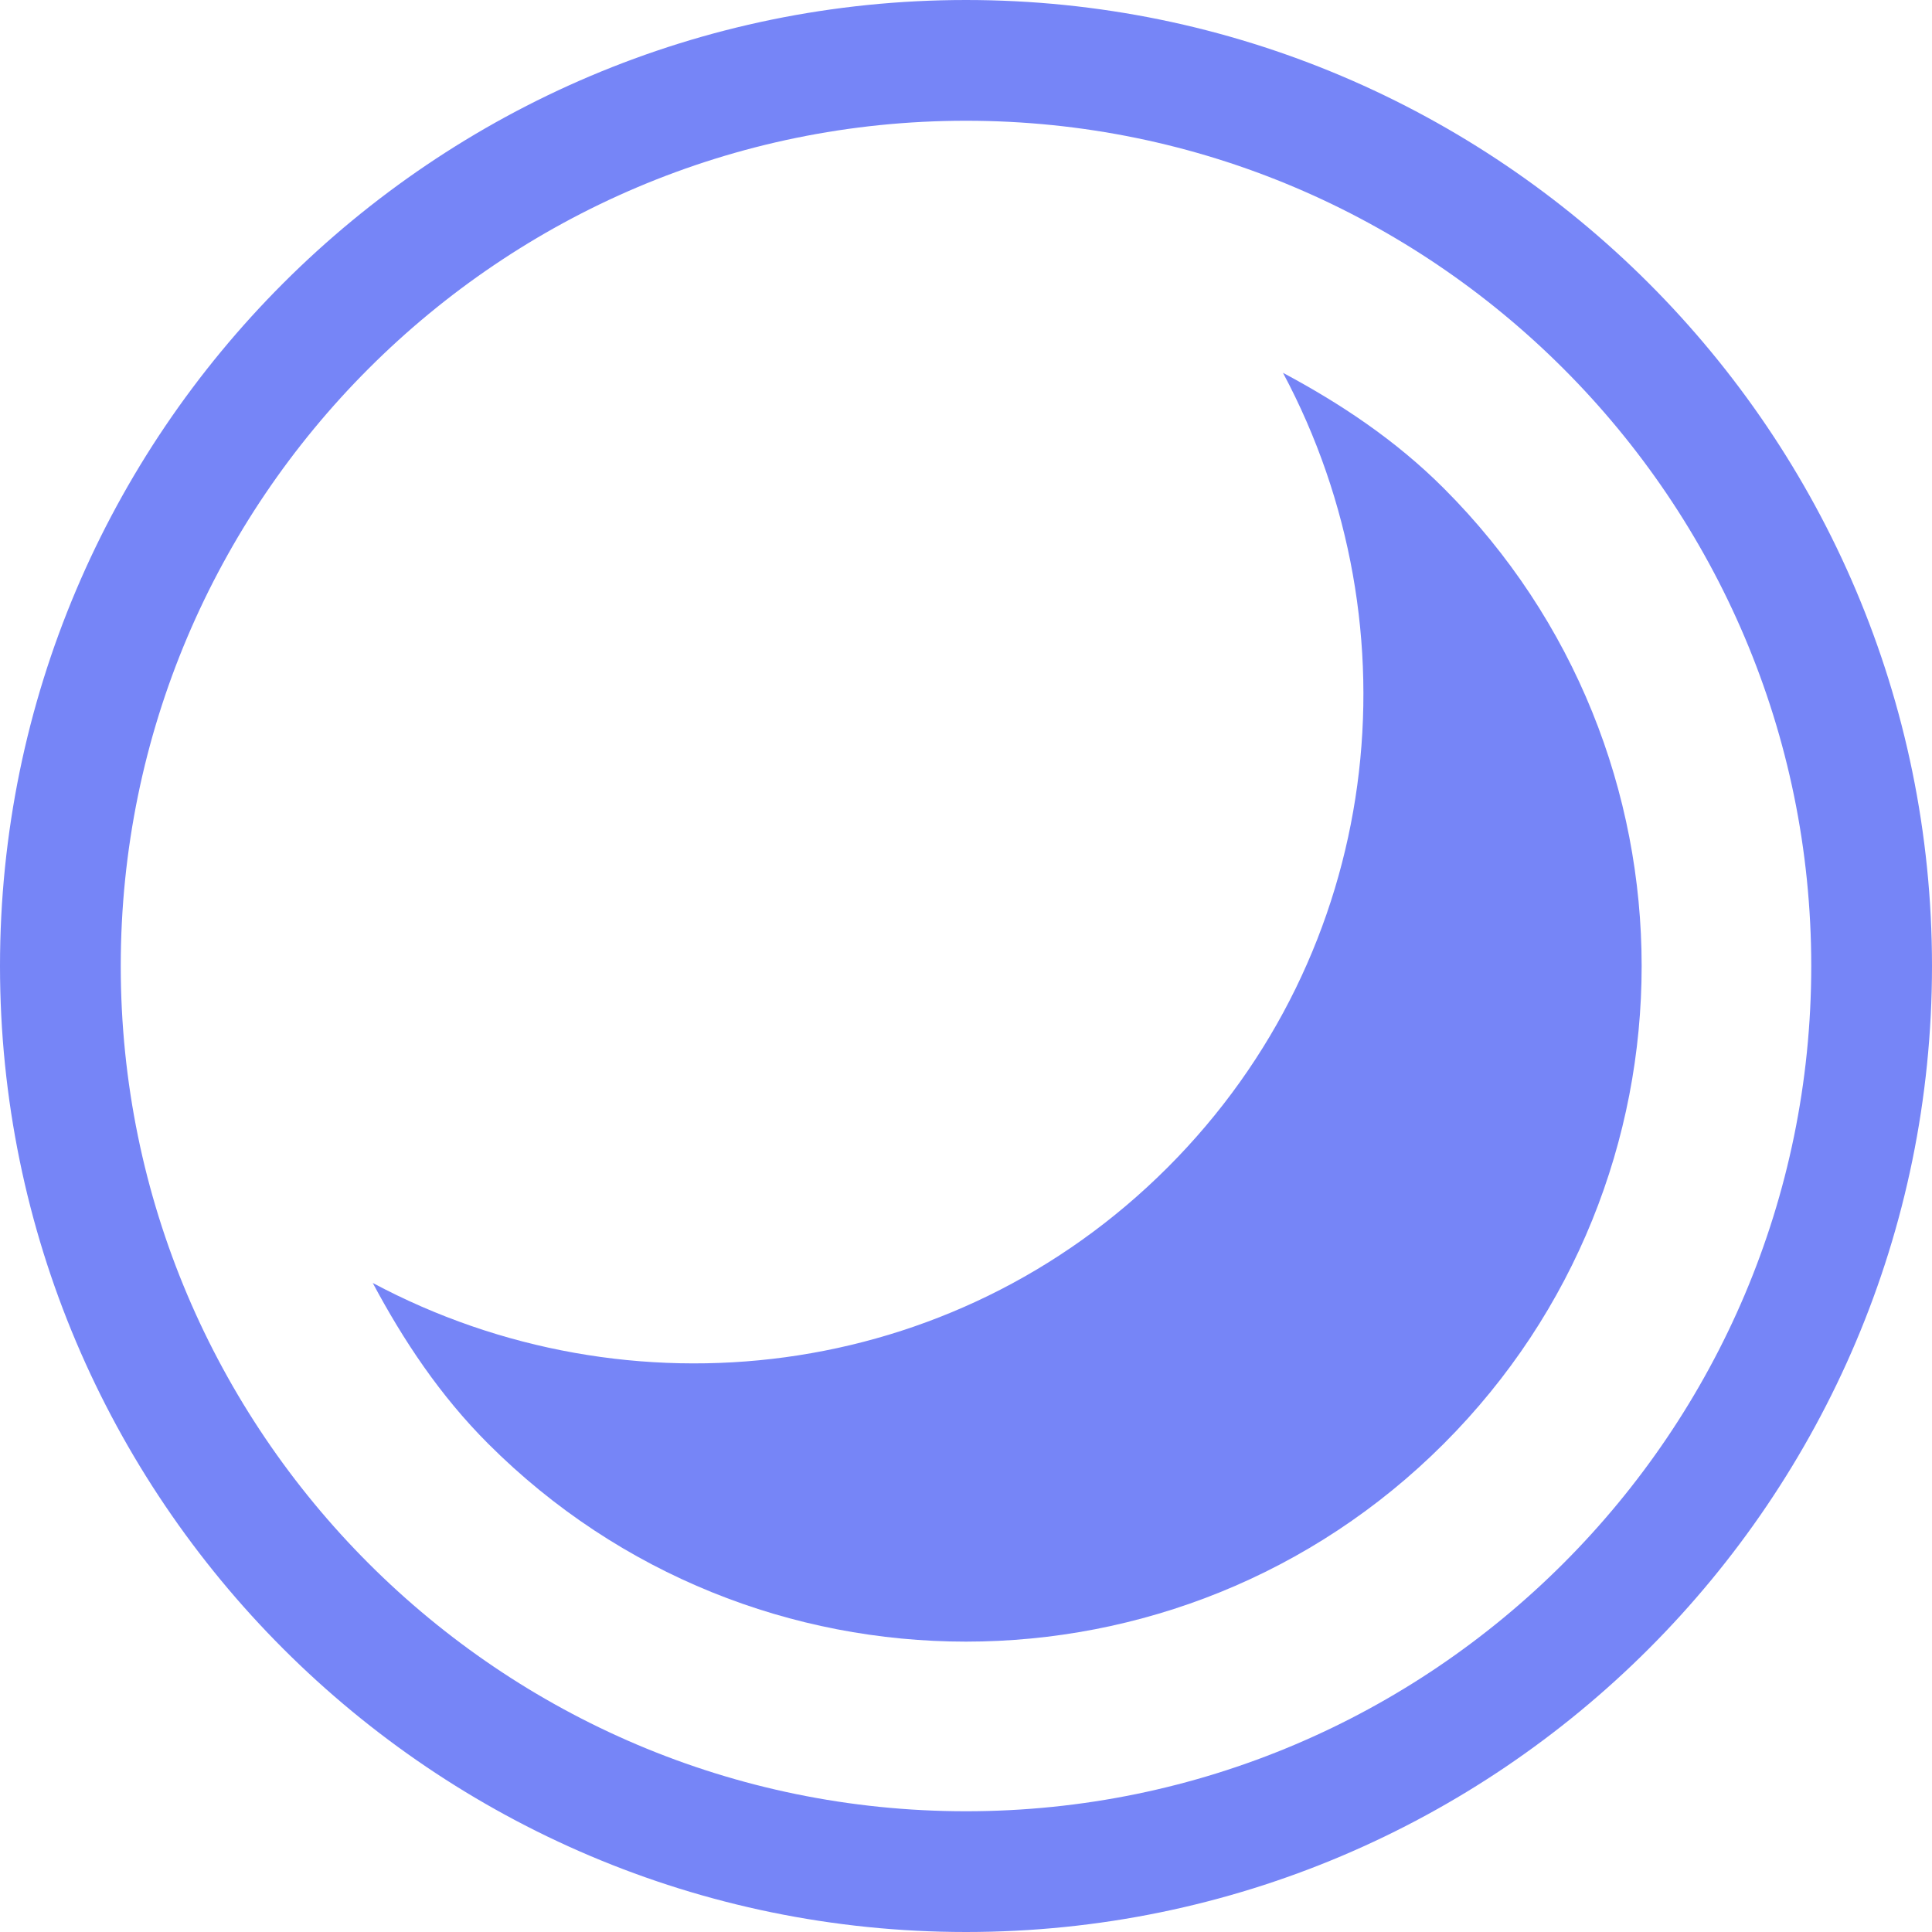
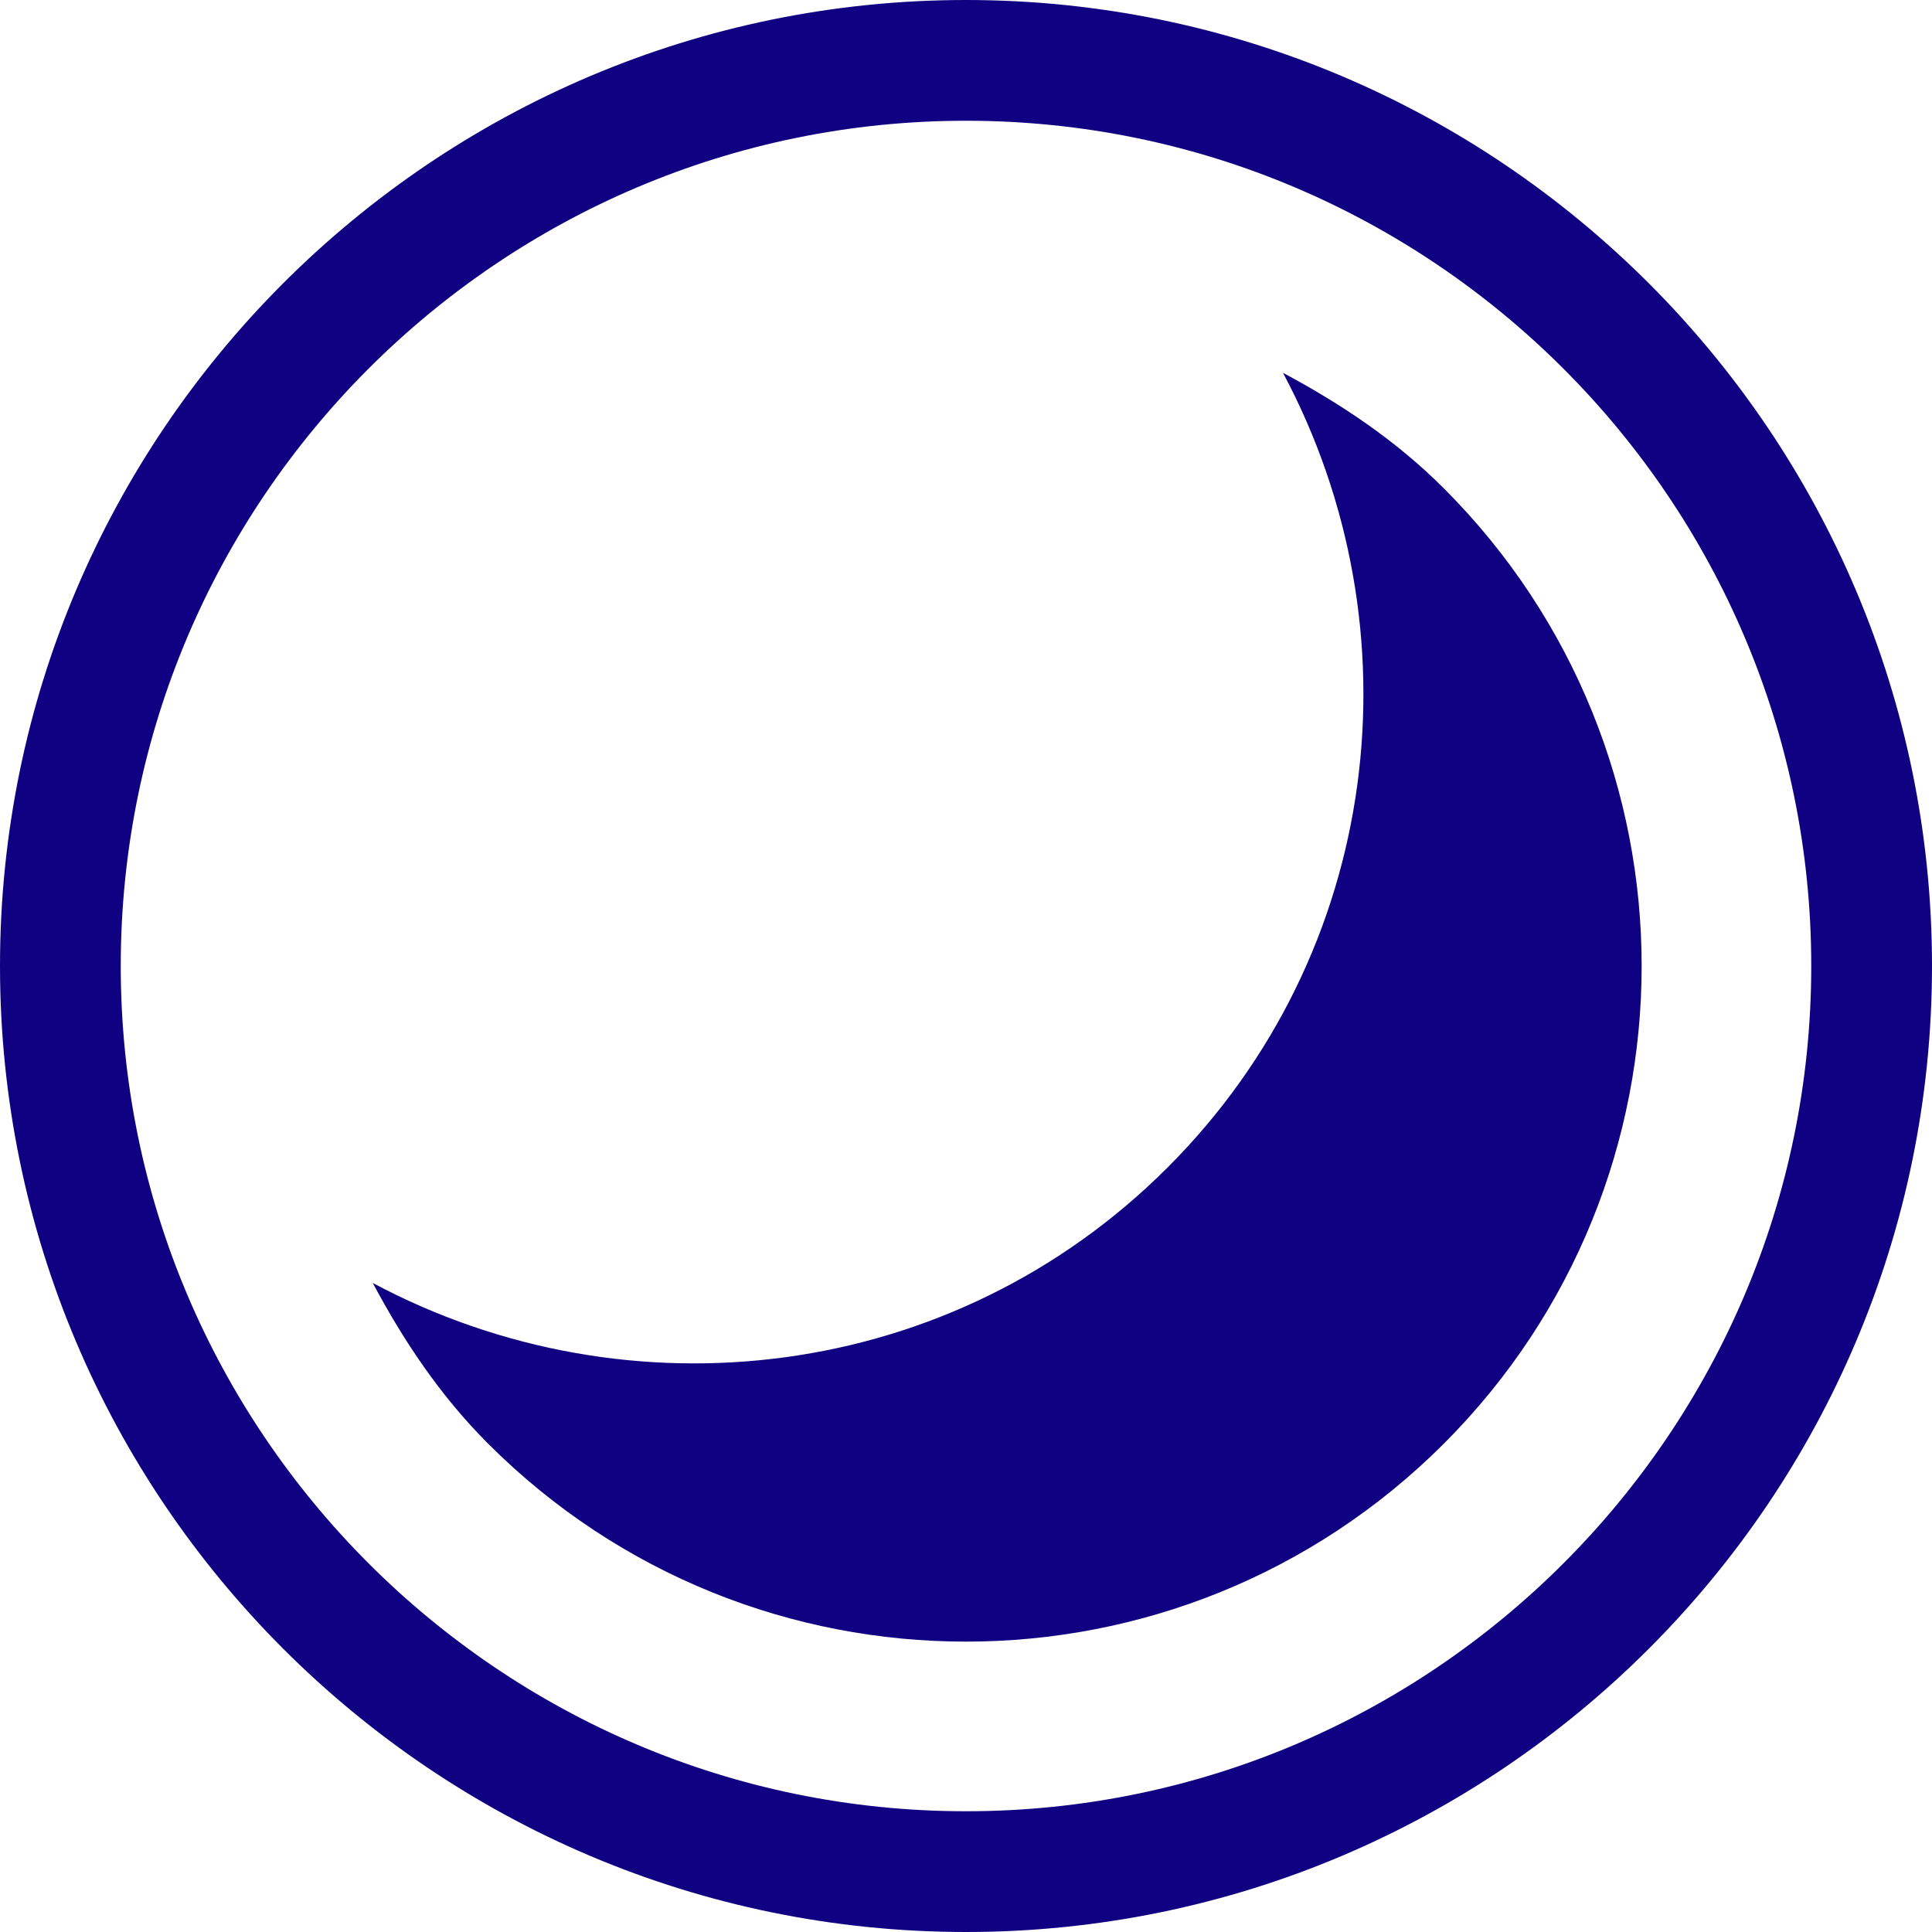
<svg xmlns="http://www.w3.org/2000/svg" id="uuid-307a3642-9ad3-4065-976f-ea79c25910ee" data-name="Layer_2" width="32" height="32" viewBox="0 0 32 32">
  <defs>
    <style>
      .uuid-219905f7-e5d4-469a-a1c0-e4fd475a71ad {
-         fill: #7685f7;
+         fill: #100082;
      }

      .uuid-a5c58058-7882-4cff-923c-b7822222caff {
        fill: none;
-         stroke: #7685f7;
+         stroke: #100082;
        stroke-miterlimit: 10;
        stroke-width: 2px;
      }
    </style>
  </defs>
  <g id="uuid-901a0c60-97a3-41a6-ba50-278301a57804" data-name="Layer_1_copy_2">
    <g>
      <path class="uuid-a5c58058-7882-4cff-923c-b7822222caff" d="M16,31c-8.271,0-15-6.728-15-15S7.729,1,16,1s15,6.729,15,15-6.728,15-15,15Z" />
      <path class="uuid-219905f7-e5d4-469a-a1c0-e4fd475a71ad" d="M19.338,19.338c-3.569,3.569-8.93,4.173-13.164,1.912.507.95,1.111,1.862,1.912,2.663,4.37,4.37,11.456,4.37,15.827,0s4.37-11.456,0-15.826c-.801-.801-1.713-1.404-2.663-1.912,2.261,4.233,1.658,9.594-1.912,13.163Z" />
    </g>
  </g>
</svg>
